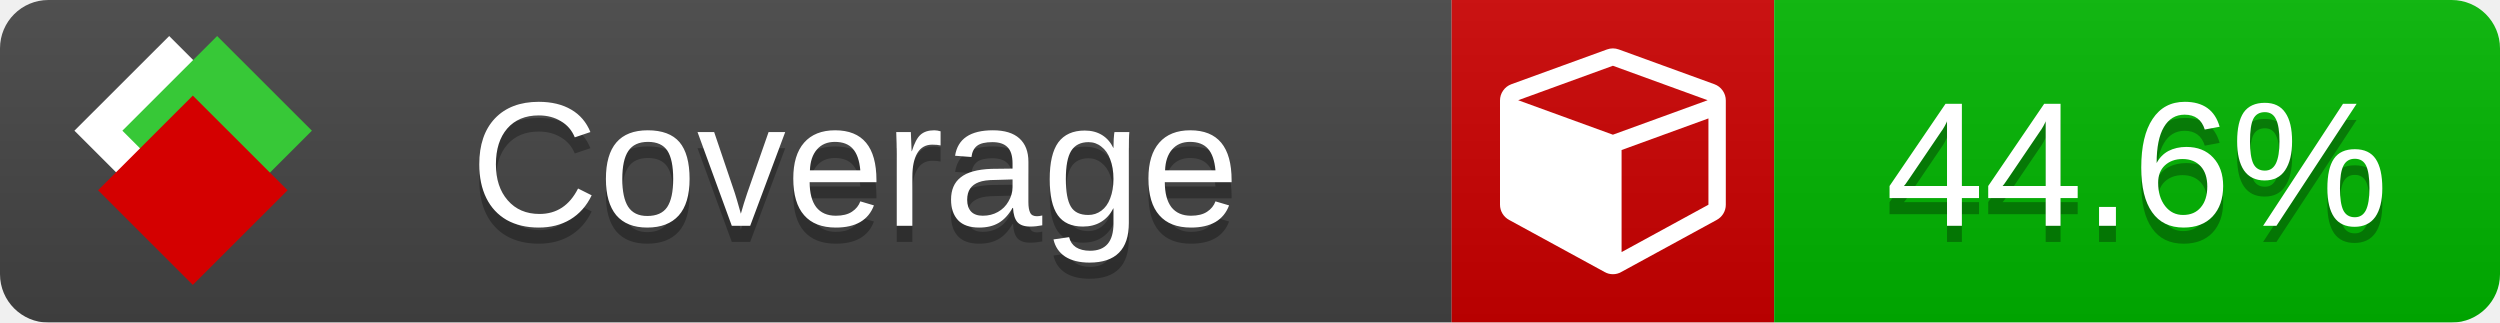
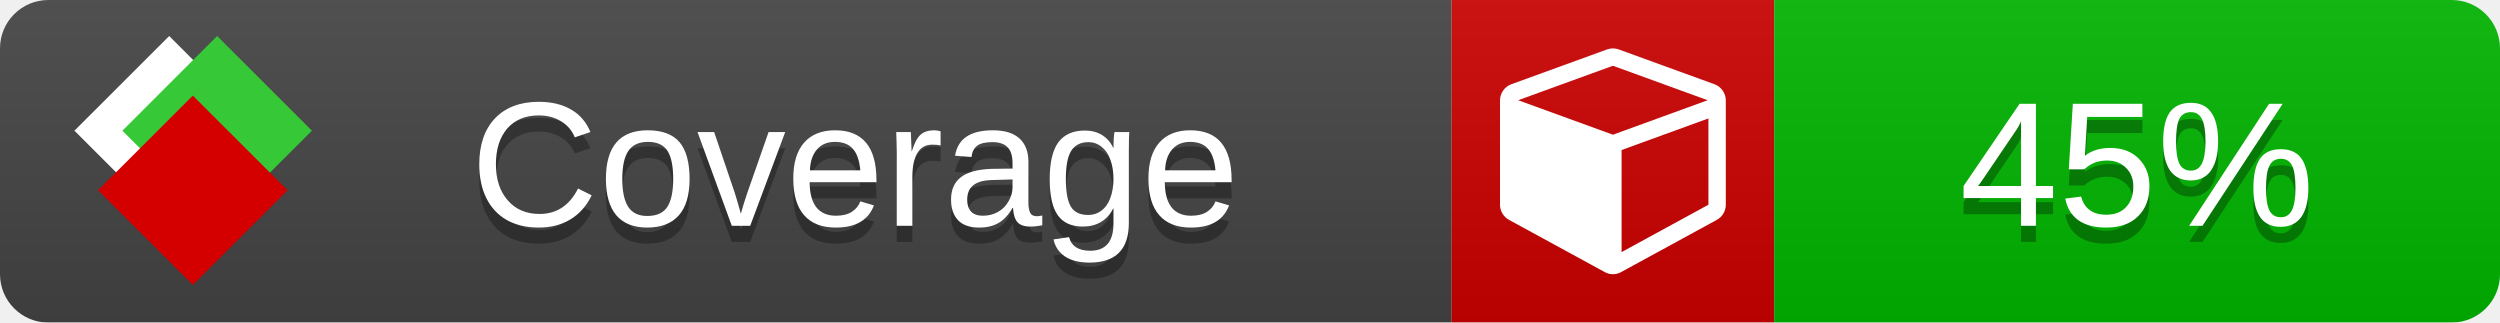
<svg xmlns="http://www.w3.org/2000/svg" xmlns:xlink="http://www.w3.org/1999/xlink" width="155" height="20">
  <style type="text/css">
          
            @keyframes fade1 {
                0% { visibility: visible; opacity: 1; }
               23% { visibility: visible; opacity: 1; }
               25% { visibility: hidden; opacity: 0; }
               48% { visibility: hidden; opacity: 0; }
               50% { visibility: hidden; opacity: 0; }
               73% { visibility: hidden; opacity: 0; }
               75% { visibility: hidden; opacity: 0; }
               98% { visibility: hidden; opacity: 0; }
              100% { visibility: visible; opacity: 1; }
            }
            @keyframes fade2 {
                0% { visibility: hidden; opacity: 0; }
               23% { visibility: hidden; opacity: 0; }
               25% { visibility: visible; opacity: 1; }
               48% { visibility: visible; opacity: 1; }
               50% { visibility: hidden; opacity: 0; }
               73% { visibility: hidden; opacity: 0; }
               75% { visibility: hidden; opacity: 0; }
               98% { visibility: hidden; opacity: 0; }
              100% { visibility: hidden; opacity: 0; }
            }
            @keyframes fade3 {
                0% { visibility: hidden; opacity: 0; }
               23% { visibility: hidden; opacity: 0; }
               25% { visibility: hidden; opacity: 0; }
               48% { visibility: hidden; opacity: 0; }
               50% { visibility: visible; opacity: 1; }
               73% { visibility: visible; opacity: 1; }
               75% { visibility: hidden; opacity: 0; }
               98% { visibility: hidden; opacity: 0; }
              100% { visibility: hidden; opacity: 0; }
            }
            @keyframes fade4 {
                0% { visibility: hidden; opacity: 0; }
               23% { visibility: hidden; opacity: 0; }
               25% { visibility: hidden; opacity: 0; }
               48% { visibility: hidden; opacity: 0; }
               50% { visibility: hidden; opacity: 0; }
               73% { visibility: hidden; opacity: 0; }
               75% { visibility: visible; opacity: 1; }
               98% { visibility: visible; opacity: 1; }
              100% { visibility: hidden; opacity: 0; }
            }
            .linecoverage {
                animation-duration: 15s;
                animation-name: fade1;
                animation-iteration-count: infinite;
            }
            .branchcoverage {
                animation-duration: 15s;
                animation-name: fade2;
                animation-iteration-count: infinite;
            }
            .methodcoverage {
                animation-duration: 15s;
                animation-name: fade3;
                animation-iteration-count: infinite;
            }
            .fullmethodcoverage {
                animation-duration: 15s;
                animation-name: fade4;
                animation-iteration-count: infinite;
            }
          
    </style>
  <defs>
    <linearGradient id="gradient" x2="0" y2="100%">
      <stop offset="0" stop-color="#bbb" stop-opacity=".1" />
      <stop offset="1" stop-opacity=".1" />
    </linearGradient>
    <linearGradient id="c">
      <stop offset="0" stop-color="#d40000" />
      <stop offset="1" stop-color="#ff2a2a" />
    </linearGradient>
    <linearGradient id="a">
      <stop offset="0" stop-color="#e0e0de" />
      <stop offset="1" stop-color="#fff" />
    </linearGradient>
    <linearGradient id="b">
      <stop offset="0" stop-color="#37c837" />
      <stop offset="1" stop-color="#217821" />
    </linearGradient>
    <linearGradient xlink:href="#a" id="e" x1="106.44" x2="69.96" y1="-11.96" y2="-46.84" gradientTransform="matrix(-.8426 -.00045 -.00045 -.8426 -94.27 -75.82)" gradientUnits="userSpaceOnUse" />
    <linearGradient xlink:href="#b" id="f" x1="56.19" x2="77.97" y1="-23.45" y2="10.62" gradientTransform="matrix(.8426 .00045 .00045 .8426 94.27 75.82)" gradientUnits="userSpaceOnUse" />
    <linearGradient xlink:href="#c" id="g" x1="79.98" x2="132.9" y1="10.79" y2="10.79" gradientTransform="matrix(.8426 .00045 .00045 .8426 94.27 75.82)" gradientUnits="userSpaceOnUse" />
    <mask id="mask">
      <rect width="155" height="20" rx="3" fill="#fff" />
    </mask>
    <g id="icon" transform="matrix(.04486 0 0 .04481 -.48 -.63)">
      <rect width="52.92" height="52.92" x="-109.72" y="-27.13" fill="url(#e)" transform="rotate(-135)" />
      <rect width="52.92" height="52.92" x="70.19" y="-39.18" fill="url(#f)" transform="rotate(45)" />
      <rect width="52.92" height="52.92" x="80.05" y="-15.74" fill="url(#g)" transform="rotate(45)" />
    </g>
  </defs>
  <g mask="url(#mask)">
    <rect x="0" y="0" width="90" height="20" fill="#444" />
    <rect x="90" y="0" width="20" height="20" fill="#c00" />
    <rect x="110" y="0" width="45" height="20" fill="#00B600" />
    <rect x="0" y="0" width="155" height="20" fill="url(#gradient)" />
  </g>
  <g>
    <path class="" fill="#fff" d="m 100.538,15.629 5.385,-2.936 v -5.351 l -5.385,1.96 z M 100,8.351 105.873,6.214 100,4.077 94.127,6.214 Z m 7,-2.12 v 6.462 q 0,0.294 -0.151,0.547 -0.151,0.252 -0.412,0.395 l -5.923,3.231 q -0.236,0.135 -0.513,0.135 -0.278,0 -0.513,-0.135 l -5.923,-3.231 Q 93.303,13.492 93.151,13.239 93,12.987 93,12.692 v -6.462 q 0,-0.337 0.194,-0.614 0.194,-0.278 0.513,-0.395 l 5.923,-2.154 q 0.185,-0.067 0.37,-0.067 0.185,0 0.37,0.067 l 5.923,2.154 q 0.32,0.118 0.513,0.395 Q 107,5.894 107,6.231 Z" />
  </g>
  <g fill="#fff" text-anchor="middle" font-family="Verdana,Arial,Geneva,sans-serif" font-size="11">
    <a xlink:href="https://github.com/danielpalme/ReportGenerator" target="_top">
      <use xlink:href="#icon" transform="translate(3,1) scale(3.5)" />
    </a>
    <text x="53" y="15" fill="#010101" fill-opacity=".3">Coverage</text>
    <text x="53" y="14" fill="#fff">Coverage</text>
-     <text class="" x="132.5" y="15" fill="#010101" fill-opacity=".3">44.6%</text>
-     <text class="" x="132.5" y="14">44.6%</text>
+     <text class="" x="132.5" y="15" fill="#010101" fill-opacity=".3">45%</text>
+     <text class="" x="132.5" y="14">45%</text>
  </g>
  <g>
    <rect class="" x="90" y="0" width="65" height="20" fill-opacity="0" />
  </g>
</svg>
